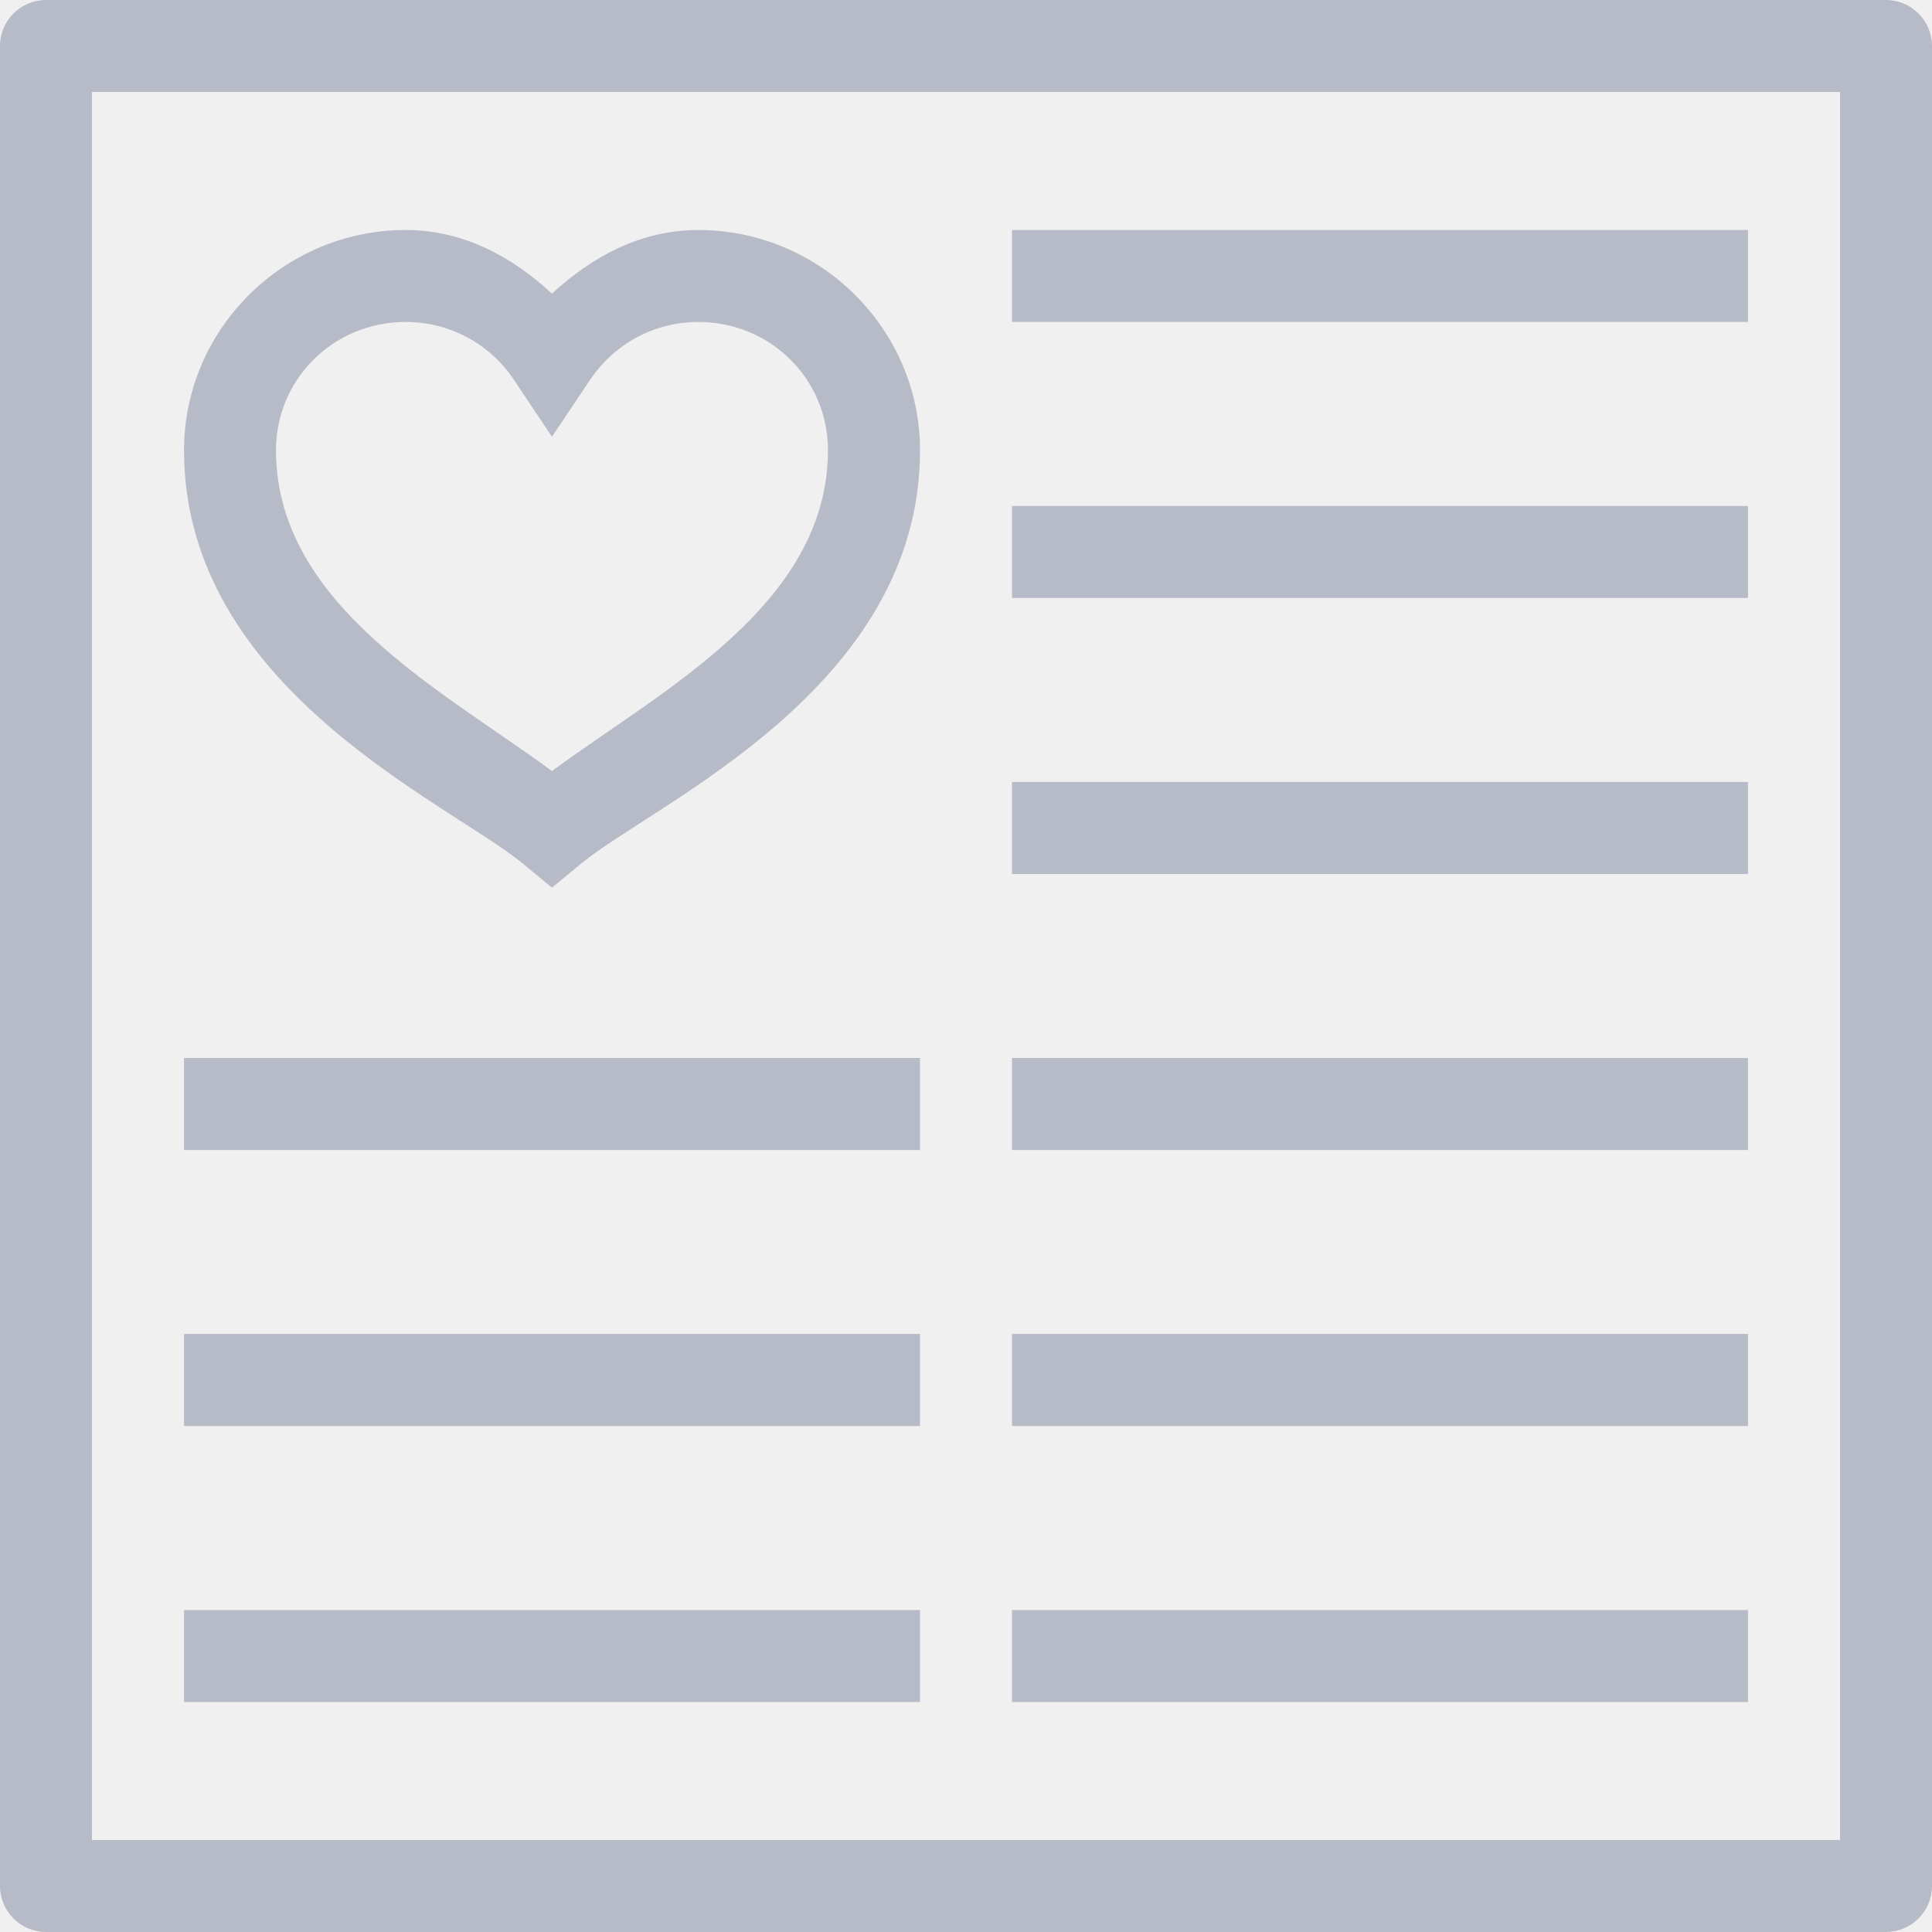
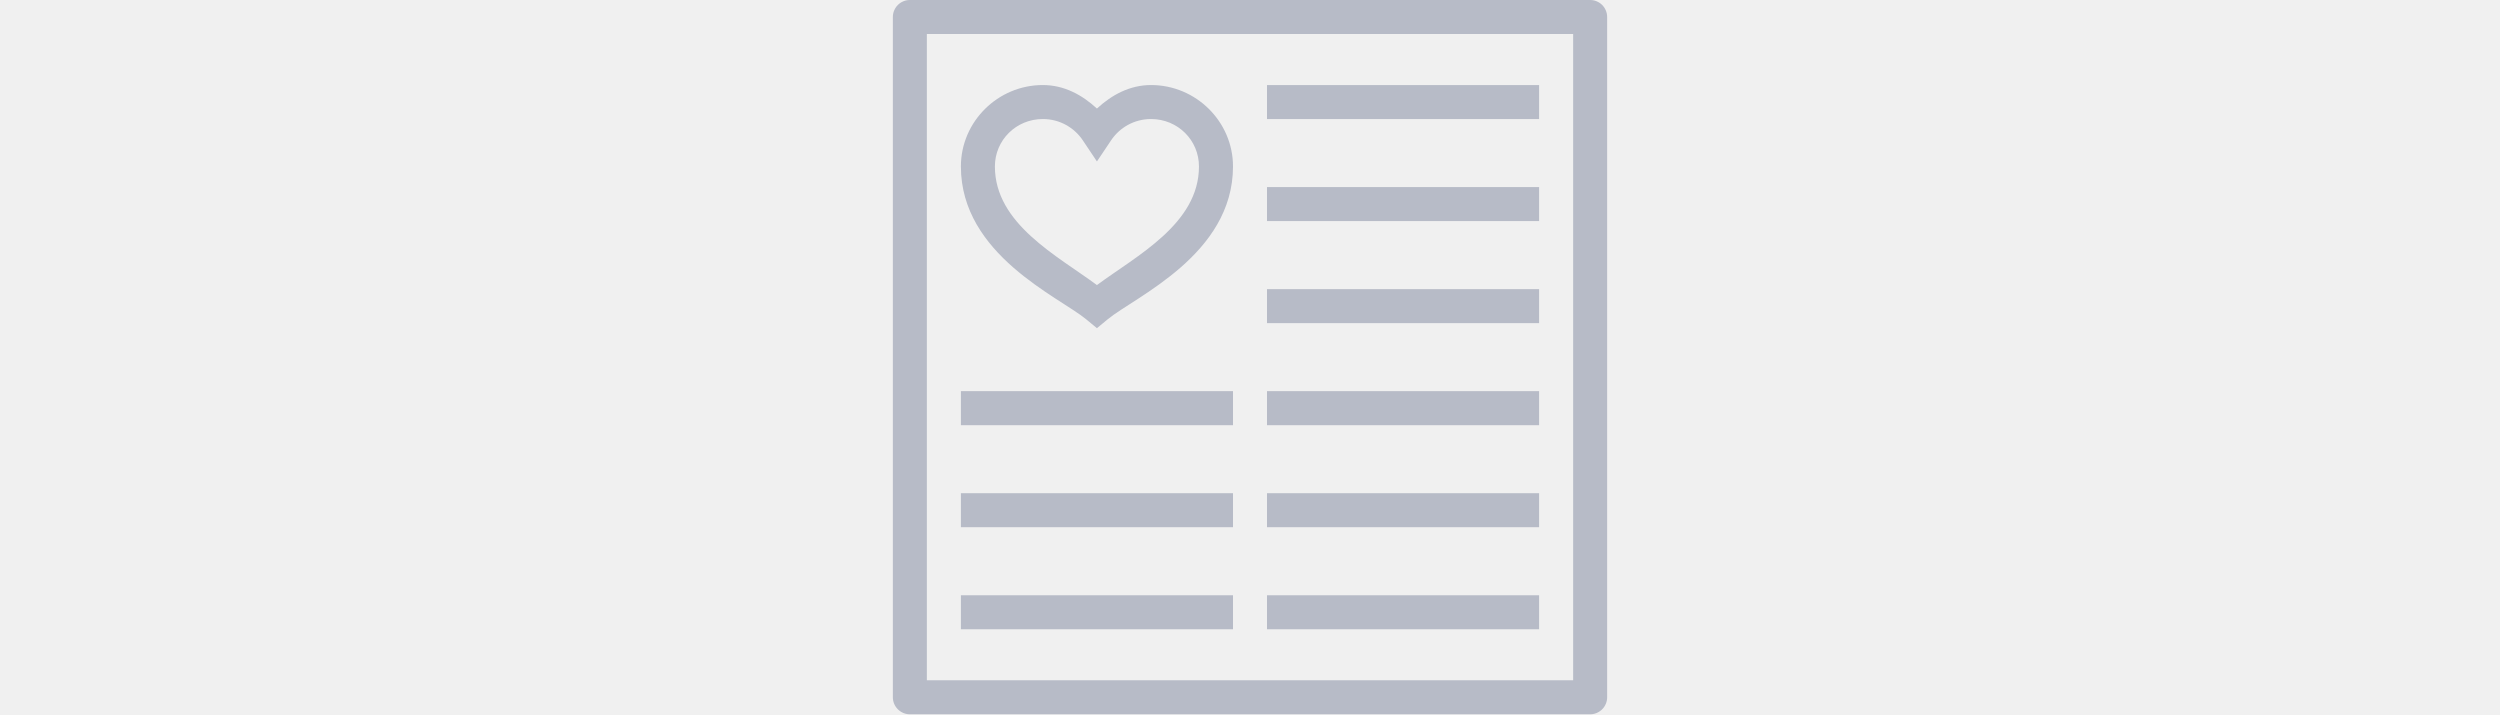
- <svg xmlns="http://www.w3.org/2000/svg" width="20" height="20" viewBox="0 0 20 20" fill="none">
-   <g id="icons8-for-you 1" clip-path="url(#clip0_74_563)">
-     <path id="Vector" d="M0.476 0C0.35 1.26271e-05 0.229 0.05 0.139 0.139C0.05 0.229 1.26271e-05 0.35 0 0.476V19.524C1.26271e-05 19.65 0.05 19.771 0.139 19.86C0.229 19.95 0.35 20 0.476 20H19.524C19.65 20 19.771 19.95 19.86 19.86C19.95 19.771 20 19.65 20 19.524V0.476C20 0.35 19.95 0.229 19.86 0.139C19.771 0.05 19.65 1.26271e-05 19.524 0H0.476ZM0.952 0.952H19.048V19.048H0.952V0.952ZM4.199 2.381C2.94 2.381 1.905 3.406 1.905 4.661C1.905 7.132 4.654 8.313 5.411 8.939L5.714 9.189L6.017 8.939C6.774 8.313 9.524 7.133 9.524 4.661C9.524 3.406 8.489 2.381 7.229 2.381C6.629 2.381 6.125 2.661 5.714 3.039C5.304 2.661 4.8 2.381 4.199 2.381ZM10.476 2.381V3.333H18.095V2.381H10.476ZM4.199 3.333C4.671 3.333 5.079 3.572 5.319 3.93L5.714 4.521L6.11 3.93C6.35 3.572 6.758 3.333 7.229 3.333C7.978 3.333 8.571 3.925 8.571 4.661C8.571 6.268 6.824 7.16 5.714 7.982C4.604 7.16 2.857 6.268 2.857 4.661C2.857 3.925 3.451 3.333 4.199 3.333ZM10.476 5.238V6.19H18.095V5.238H10.476ZM10.476 8.095V9.048H18.095V8.095H10.476ZM1.905 10.952V11.905H9.524V10.952H1.905ZM10.476 10.952V11.905H18.095V10.952H10.476ZM1.905 13.809V14.762H9.524V13.809H1.905ZM10.476 13.809V14.762H18.095V13.809H10.476ZM1.905 16.667V17.619H9.524V16.667H1.905ZM10.476 16.667V17.619H18.095V16.667H10.476Z" fill="#B7BBC7" />
+ <svg xmlns="http://www.w3.org/2000/svg" width="70" height="20" viewBox="0 0 70 20" fill="none">
+   <g clip-path="url(#clip0_346_274)">
+     <path d="M25.476 0C25.35 1.26271e-05 25.229 0.05 25.14 0.139C25.05 0.229 25 0.35 25 0.476V19.524C25 19.65 25.05 19.771 25.14 19.86C25.229 19.95 25.35 20 25.476 20H44.524C44.65 20 44.771 19.95 44.861 19.86C44.95 19.771 45 19.65 45 19.524V0.476C45 0.35 44.95 0.229 44.861 0.139C44.771 0.05 44.65 1.26271e-05 44.524 0H25.476ZM25.952 0.952H44.048V19.048H25.952V0.952ZM29.199 2.381C27.94 2.381 26.905 3.406 26.905 4.661C26.905 7.132 29.654 8.313 30.411 8.939L30.714 9.189L31.017 8.939C31.774 8.313 34.524 7.133 34.524 4.661C34.524 3.406 33.489 2.381 32.229 2.381C31.629 2.381 31.125 2.661 30.714 3.039C30.304 2.661 29.8 2.381 29.199 2.381ZM35.476 2.381V3.333H43.095V2.381H35.476ZM29.199 3.333C29.671 3.333 30.079 3.572 30.319 3.93L30.714 4.521L31.11 3.93C31.35 3.572 31.758 3.333 32.229 3.333C32.978 3.333 33.571 3.925 33.571 4.661C33.571 6.268 31.824 7.16 30.714 7.982C29.605 7.16 27.857 6.268 27.857 4.661C27.857 3.925 28.451 3.333 29.199 3.333ZM35.476 5.238V6.19H43.095V5.238H35.476ZM35.476 8.095V9.048H43.095V8.095H35.476ZM26.905 10.952V11.905H34.524V10.952H26.905ZM35.476 10.952V11.905H43.095V10.952H35.476ZM26.905 13.809V14.762H34.524V13.809H26.905ZM35.476 13.809V14.762H43.095V13.809H35.476ZM26.905 16.667V17.619H34.524V16.667H26.905ZM35.476 16.667V17.619H43.095V16.667H35.476Z" fill="#B7BBC7" />
  </g>
  <defs>
-     <clipPath id="clip0_74_563">
-       <rect width="20" height="20" fill="white" />
+     <clipPath id="clip0_346_274">
+       <rect width="20" height="20" fill="white" transform="translate(25)" />
    </clipPath>
  </defs>
</svg>
